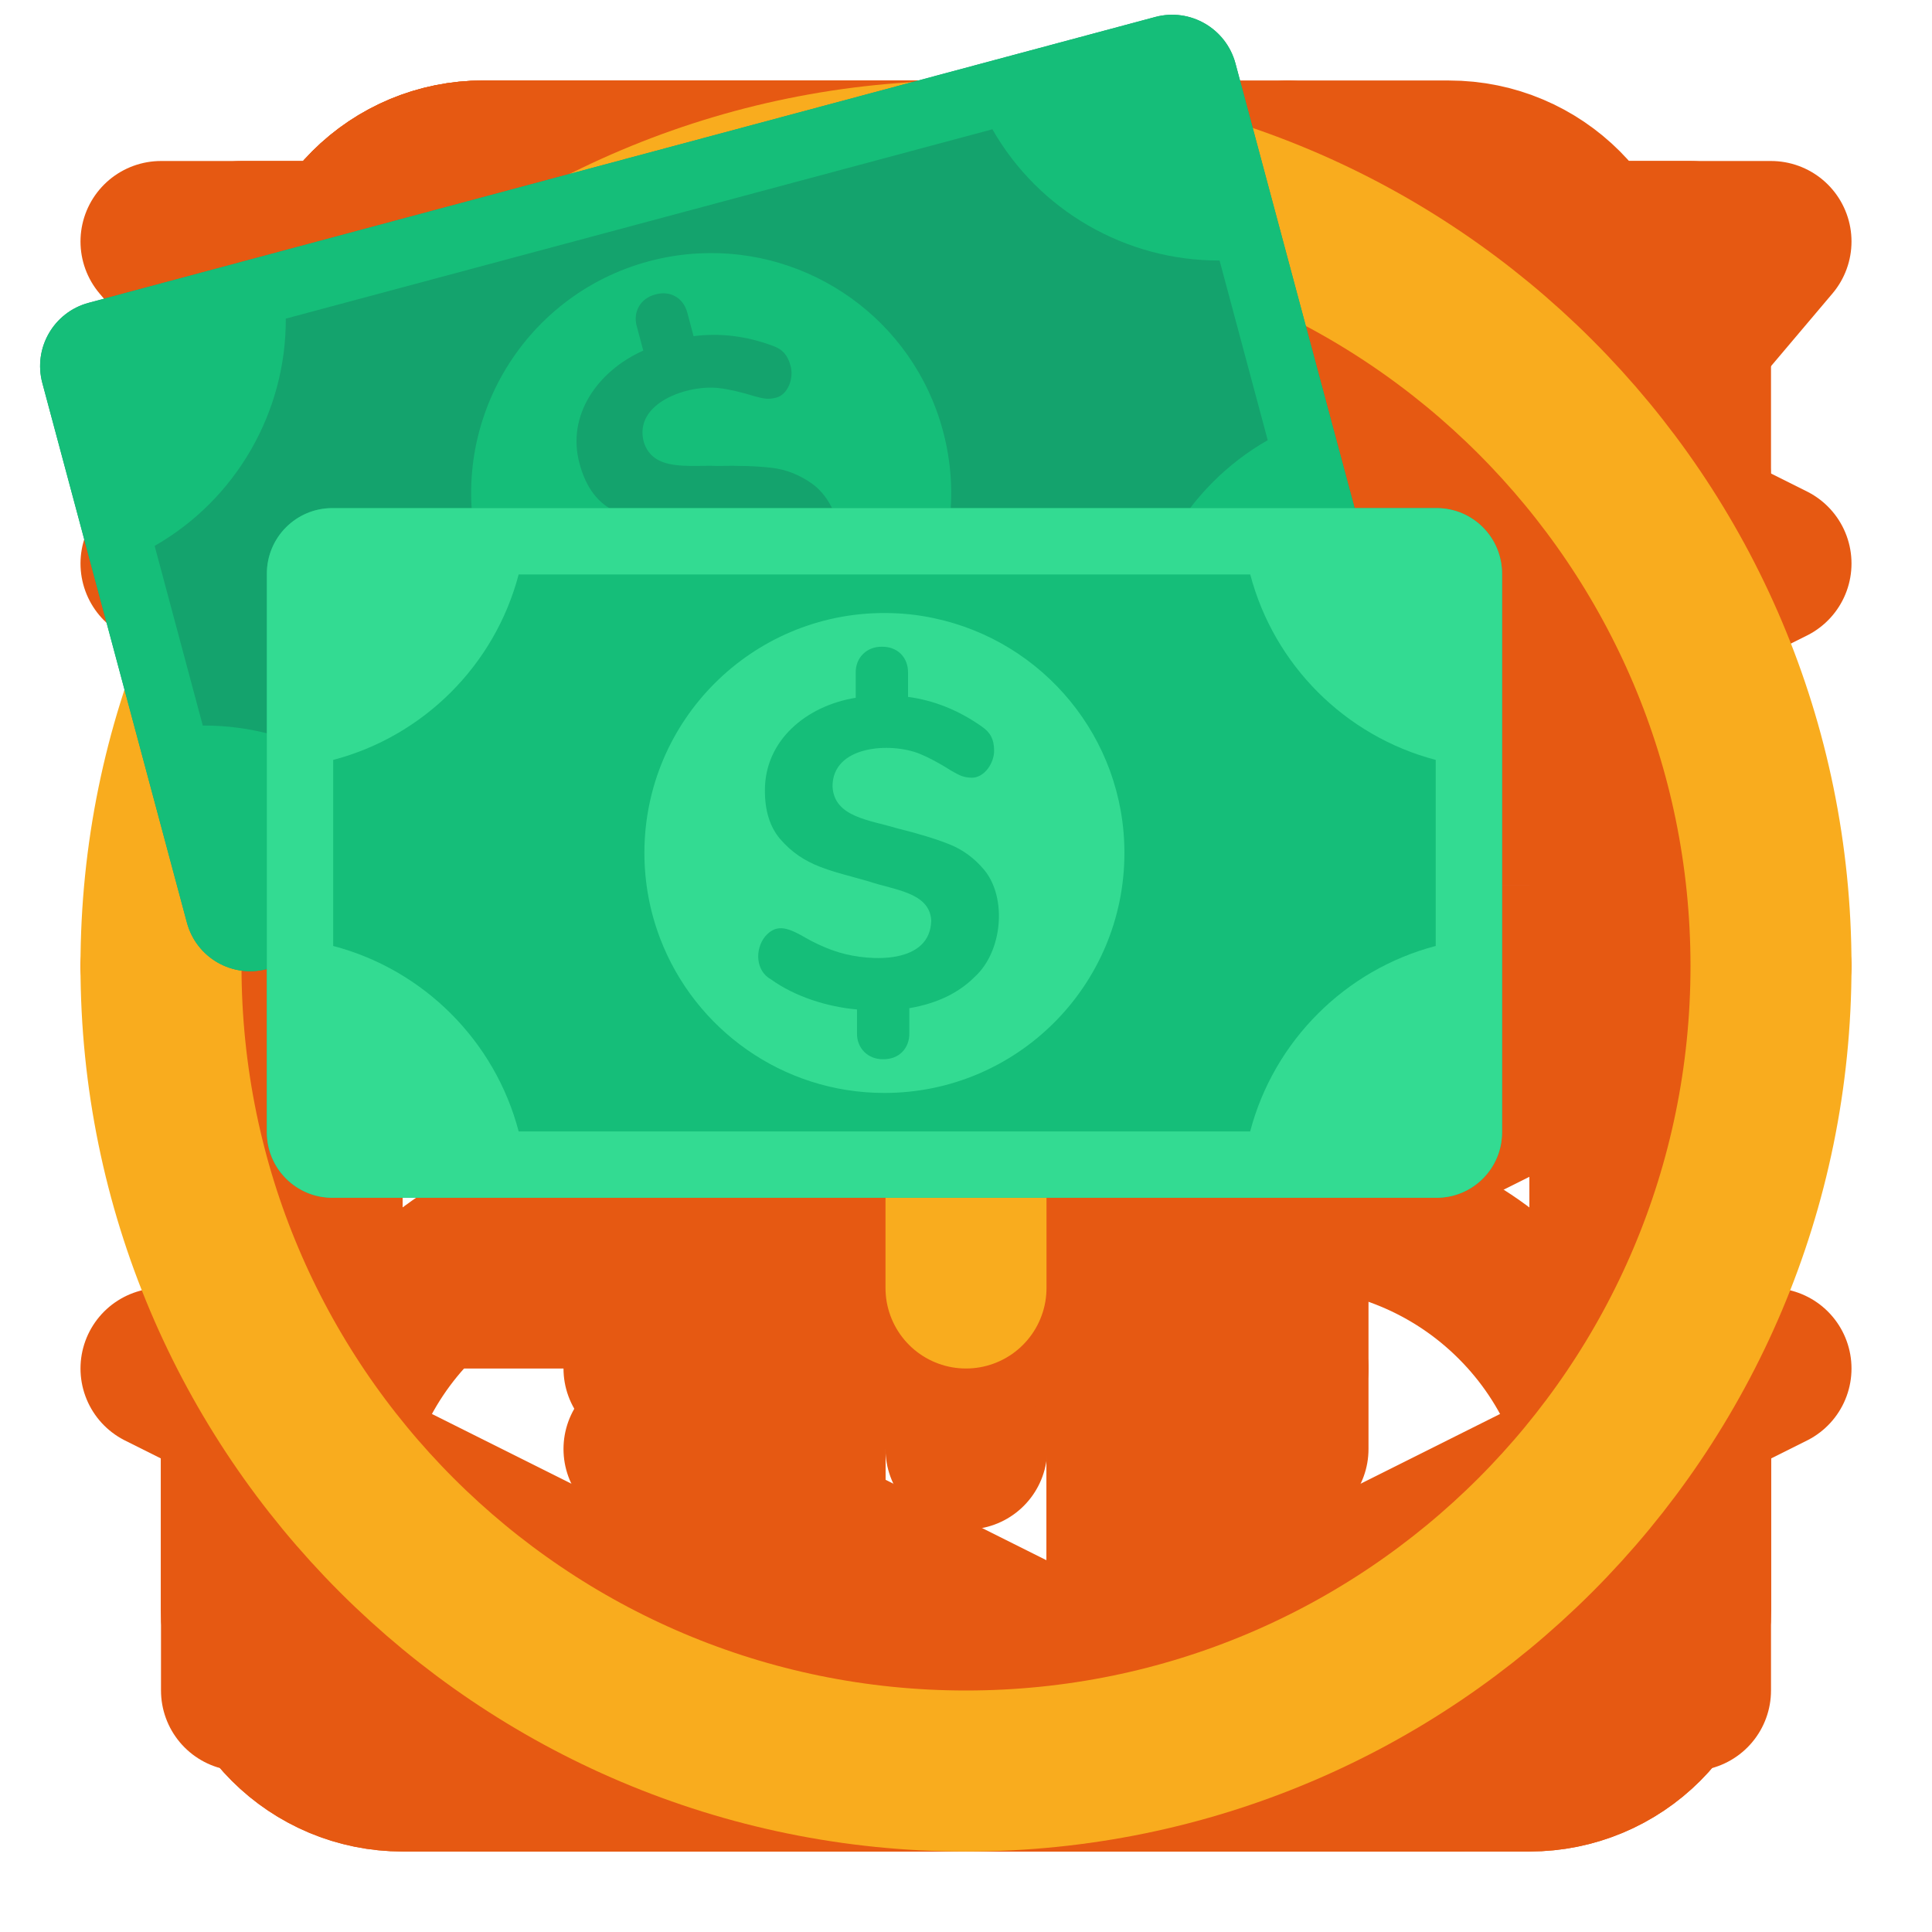
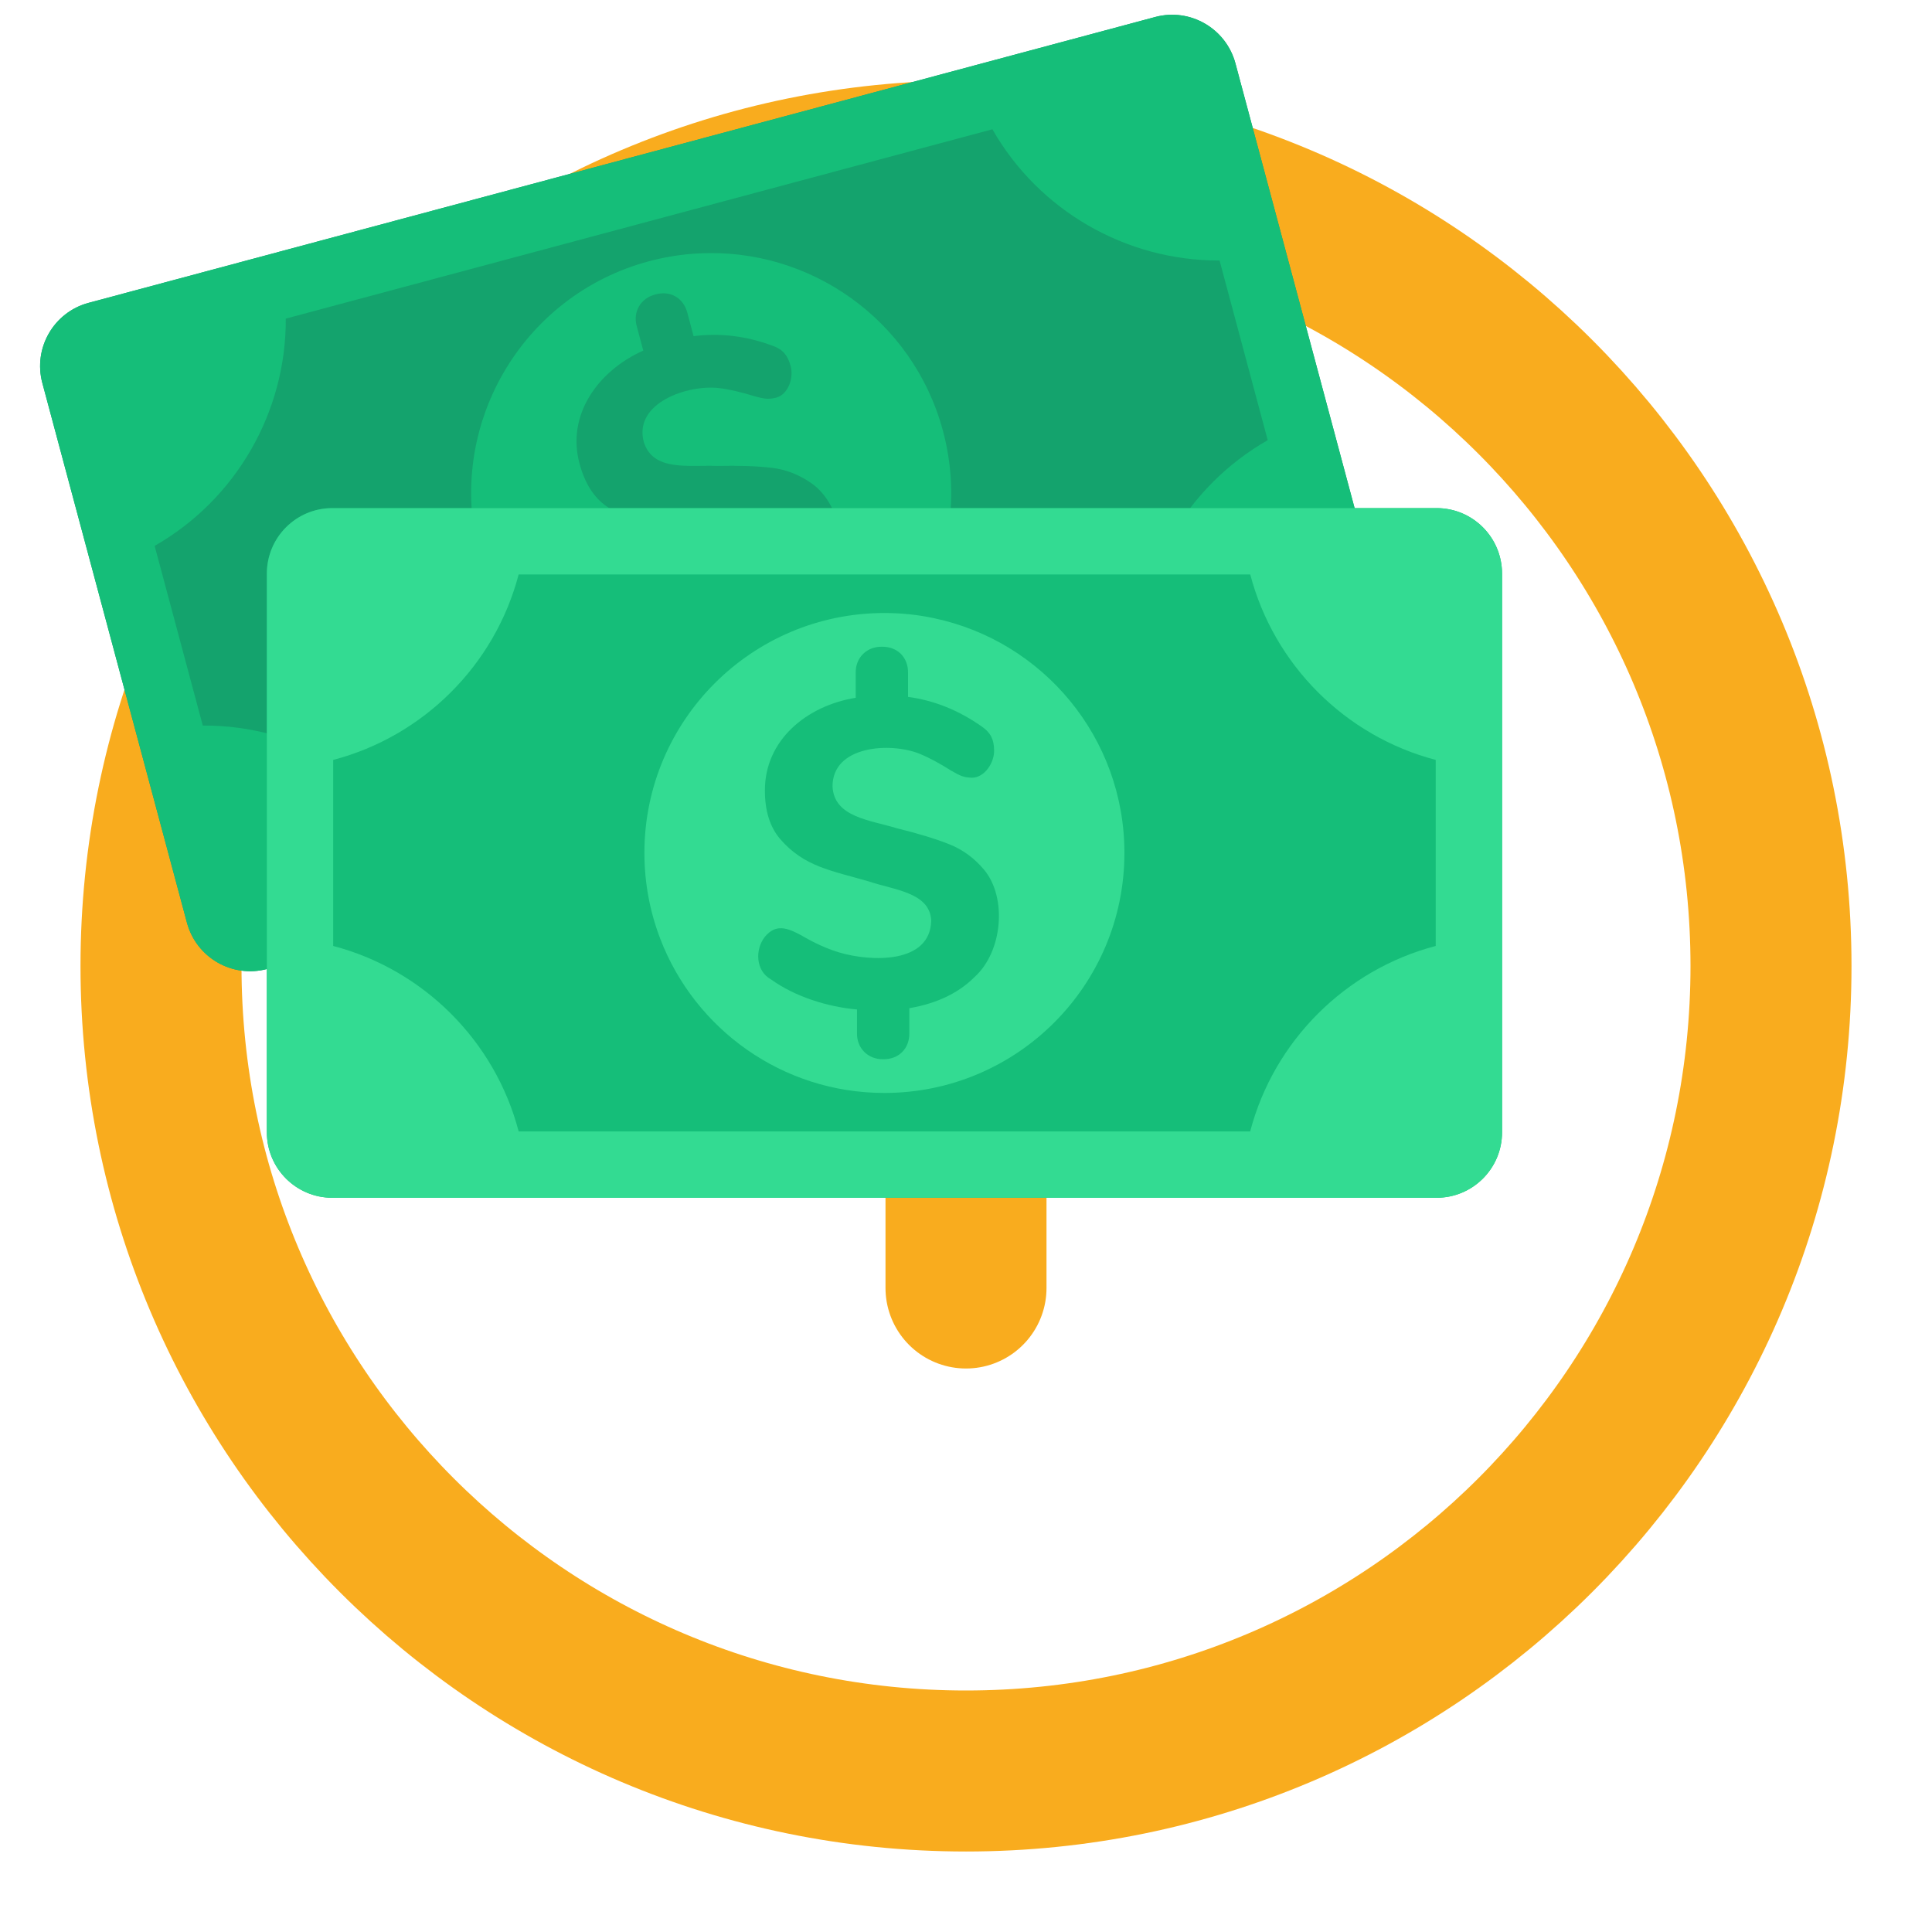
<svg xmlns="http://www.w3.org/2000/svg">
  <svg id="home" viewBox="0 0 24 24" fill="none">
-     <path d="M3 9L12 2L21 9V20C21 20.53 20.789 21.039 20.414 21.414C20.039 21.789 19.53 22 19 22H5C4.47 22 3.961 21.789 3.586 21.414C3.211 21.039 3 20.53 3 20V9Z" stroke="#E65912" stroke-width="2" stroke-linecap="round" stroke-linejoin="round" />
-     <path d="M9 22V12H15V22" stroke="#E65912" stroke-width="2" stroke-linecap="round" stroke-linejoin="round" />
+     <path d="M3 9L12 2L21 9V20C21 20.53 20.789 21.039 20.414 21.414C20.039 21.789 19.53 22 19 22H5C4.47 22 3.961 21.789 3.586 21.414C3.211 21.039 3 20.53 3 20V9Z" stroke-width="2" stroke-linecap="round" stroke-linejoin="round" />
+     <path d="M9 22V12H15V22" stroke-width="2" stroke-linecap="round" stroke-linejoin="round" />
  </svg>
  <svg id="user" viewBox="0 0 24 24" fill="none">
-     <path d="M20 21V19C20 17.939 19.579 16.922 18.828 16.172C18.078 15.421 17.061 15 16 15H8C6.939 15 5.922 15.421 5.172 16.172C4.421 16.922 4 17.939 4 19V21" stroke="#E65912" stroke-width="2" stroke-linecap="round" stroke-linejoin="round" />
-     <path d="M12 11C14.209 11 16 9.209 16 7C16 4.791 14.209 3 12 3C9.791 3 8 4.791 8 7C8 9.209 9.791 11 12 11Z" stroke="#E65912" stroke-width="2" stroke-linecap="round" stroke-linejoin="round" />
+     <path d="M20 21V19C20 17.939 19.579 16.922 18.828 16.172C18.078 15.421 17.061 15 16 15H8C6.939 15 5.922 15.421 5.172 16.172C4.421 16.922 4 17.939 4 19V21" stroke-width="2" stroke-linecap="round" stroke-linejoin="round" />
+     <path d="M12 11C14.209 11 16 9.209 16 7C16 4.791 14.209 3 12 3C9.791 3 8 4.791 8 7C8 9.209 9.791 11 12 11Z" stroke-width="2" stroke-linecap="round" stroke-linejoin="round" />
  </svg>
  <svg id="file" viewBox="0 0 24 24" fill="none">
-     <path d="M14.5 2H6C5.47 2 4.961 2.211 4.586 2.586C4.211 2.961 4 3.47 4 4V20C4 20.53 4.211 21.039 4.586 21.414C4.961 21.789 5.47 22 6 22H18C18.53 22 19.039 21.789 19.414 21.414C19.789 21.039 20 20.53 20 20V7.5L14.5 2Z" stroke="#E65912" stroke-width="2" stroke-linecap="round" stroke-linejoin="round" />
-     <path d="M14 2V8H20" stroke="#E65912" stroke-width="2" stroke-linecap="round" stroke-linejoin="round" />
+     <path d="M14.5 2H6C5.47 2 4.961 2.211 4.586 2.586C4.211 2.961 4 3.47 4 4V20C4 20.53 4.211 21.039 4.586 21.414C4.961 21.789 5.47 22 6 22H18C18.53 22 19.039 21.789 19.414 21.414C19.789 21.039 20 20.53 20 20V7.5L14.5 2Z" stroke-width="2" stroke-linecap="round" stroke-linejoin="round" />
+     <path d="M14 2V8H20" stroke-width="2" stroke-linecap="round" stroke-linejoin="round" />
  </svg>
  <svg id="file-text" viewBox="0 0 24 24" fill="none">
-     <path d="M14.5 2H6C5.47 2 4.961 2.211 4.586 2.586C4.211 2.961 4 3.47 4 4V20C4 20.53 4.211 21.039 4.586 21.414C4.961 21.789 5.47 22 6 22H18C18.53 22 19.039 21.789 19.414 21.414C19.789 21.039 20 20.53 20 20V7.5L14.5 2Z" stroke="#E65912" stroke-width="2" stroke-linecap="round" stroke-linejoin="round" />
-     <path d="M14 2V8H20" stroke="#E65912" stroke-width="2" stroke-linecap="round" stroke-linejoin="round" />
-     <path d="M16 13H8" stroke="#E65912" stroke-width="2" stroke-linecap="round" stroke-linejoin="round" />
-     <path d="M16 17H8" stroke="#E65912" stroke-width="2" stroke-linecap="round" stroke-linejoin="round" />
-     <path d="M10 9H8" stroke="#E65912" stroke-width="2" stroke-linecap="round" stroke-linejoin="round" />
+     <path d="M14.5 2H6C5.47 2 4.961 2.211 4.586 2.586C4.211 2.961 4 3.47 4 4V20C4 20.53 4.211 21.039 4.586 21.414C4.961 21.789 5.47 22 6 22H18C18.53 22 19.039 21.789 19.414 21.414C19.789 21.039 20 20.53 20 20V7.5L14.5 2Z" stroke-width="2" stroke-linecap="round" stroke-linejoin="round" />
+     <path d="M14 2V8H20" stroke-width="2" stroke-linecap="round" stroke-linejoin="round" />
+     <path d="M16 13H8" stroke-width="2" stroke-linecap="round" stroke-linejoin="round" />
+     <path d="M16 17H8" stroke-width="2" stroke-linecap="round" stroke-linejoin="round" />
+     <path d="M10 9H8" stroke-width="2" stroke-linecap="round" stroke-linejoin="round" />
  </svg>
  <svg id="layers" viewBox="0 0 24 24" fill="none">
-     <path d="M12 2L2 7L12 12L22 7L12 2Z" stroke="#E65912" stroke-width="2" stroke-linecap="round" stroke-linejoin="round" />
-     <path d="M2 17L12 22L22 17" stroke="#E65912" stroke-width="2" stroke-linecap="round" stroke-linejoin="round" />
-     <path d="M2 12L12 17L22 12" stroke="#E65912" stroke-width="2" stroke-linecap="round" stroke-linejoin="round" />
+     <path d="M12 2L2 7L12 12L22 7L12 2Z" stroke-width="2" stroke-linecap="round" stroke-linejoin="round" />
+     <path d="M2 17L12 22L22 17" stroke-width="2" stroke-linecap="round" stroke-linejoin="round" />
+     <path d="M2 12L12 17L22 12" stroke-width="2" stroke-linecap="round" stroke-linejoin="round" />
  </svg>
  <svg id="calculator" viewBox="0 0 24 24" fill="none">
-     <path d="M18 2H6C4.895 2 4 2.895 4 4V20C4 21.105 4.895 22 6 22H18C19.105 22 20 21.105 20 20V4C20 2.895 19.105 2 18 2Z" stroke="#E65912" stroke-width="2" stroke-linecap="round" stroke-linejoin="round" />
-     <path d="M8 6H16" stroke="#E65912" stroke-width="2" stroke-linecap="round" stroke-linejoin="round" />
-     <path d="M16 14V18" stroke="#E65912" stroke-width="2" stroke-linecap="round" stroke-linejoin="round" />
-     <path d="M16 10H16.01" stroke="#E65912" stroke-width="2" stroke-linecap="round" stroke-linejoin="round" />
-     <path d="M12 10H12.01" stroke="#E65912" stroke-width="2" stroke-linecap="round" stroke-linejoin="round" />
-     <path d="M8 10H8.01" stroke="#E65912" stroke-width="2" stroke-linecap="round" stroke-linejoin="round" />
-     <path d="M12 14H12.01" stroke="#E65912" stroke-width="2" stroke-linecap="round" stroke-linejoin="round" />
-     <path d="M8 14H8.01" stroke="#E65912" stroke-width="2" stroke-linecap="round" stroke-linejoin="round" />
-     <path d="M12 18H12.01" stroke="#E65912" stroke-width="2" stroke-linecap="round" stroke-linejoin="round" />
-     <path d="M8 18H8.01" stroke="#E65912" stroke-width="2" stroke-linecap="round" stroke-linejoin="round" />
+     <path d="M18 2H6C4.895 2 4 2.895 4 4V20C4 21.105 4.895 22 6 22H18C19.105 22 20 21.105 20 20V4C20 2.895 19.105 2 18 2Z" stroke-width="2" stroke-linecap="round" stroke-linejoin="round" />
+     <path d="M8 6H16" stroke-width="2" stroke-linecap="round" stroke-linejoin="round" />
+     <path d="M16 14V18" stroke-width="2" stroke-linecap="round" stroke-linejoin="round" />
+     <path d="M16 10H16.01" stroke-width="2" stroke-linecap="round" stroke-linejoin="round" />
+     <path d="M12 10H12.01" stroke-width="2" stroke-linecap="round" stroke-linejoin="round" />
+     <path d="M8 10H8.01" stroke-width="2" stroke-linecap="round" stroke-linejoin="round" />
+     <path d="M12 14H12.01" stroke-width="2" stroke-linecap="round" stroke-linejoin="round" />
+     <path d="M8 14H8.01" stroke-width="2" stroke-linecap="round" stroke-linejoin="round" />
+     <path d="M12 18H12.01" stroke-width="2" stroke-linecap="round" stroke-linejoin="round" />
+     <path d="M8 18H8.01" stroke-width="2" stroke-linecap="round" stroke-linejoin="round" />
  </svg>
  <svg id="filter" viewBox="0 0 24 24" fill="none">
-     <path d="M22 3H2L10 12.46V19L14 21V12.46L22 3Z" stroke="#E65912" stroke-width="2" stroke-linecap="round" stroke-linejoin="round" />
+     <path d="M22 3H2L10 12.46V19L14 21V12.46L22 3Z" stroke-width="2" stroke-linecap="round" stroke-linejoin="round" />
  </svg>
  <svg id="calender" viewBox="0 0 24 24" fill="none">
-     <path d="M19 4H5C3.895 4 3 4.895 3 6V20C3 21.105 3.895 22 5 22H19C20.105 22 21 21.105 21 20V6C21 4.895 20.105 4 19 4Z" stroke="#E65912" stroke-width="2" stroke-linecap="round" stroke-linejoin="round" />
-     <path d="M16 2V6" stroke="#E65912" stroke-width="2" stroke-linecap="round" stroke-linejoin="round" />
-     <path d="M8 2V6" stroke="#E65912" stroke-width="2" stroke-linecap="round" stroke-linejoin="round" />
-     <path d="M3 10H21" stroke="#E65912" stroke-width="2" stroke-linecap="round" stroke-linejoin="round" />
+     <path d="M19 4H5C3.895 4 3 4.895 3 6V20C3 21.105 3.895 22 5 22H19C20.105 22 21 21.105 21 20V6C21 4.895 20.105 4 19 4Z" stroke-width="2" stroke-linecap="round" stroke-linejoin="round" />
+     <path d="M16 2V6" stroke-width="2" stroke-linecap="round" stroke-linejoin="round" />
+     <path d="M8 2V6" stroke-width="2" stroke-linecap="round" stroke-linejoin="round" />
+     <path d="M3 10H21" stroke-width="2" stroke-linecap="round" stroke-linejoin="round" />
  </svg>
  <svg id="dashboard" viewBox="0 0 24 24" fill="none">
-     <path d="M10 3H3V12H10V3Z" stroke="#E65912" stroke-width="2" stroke-linecap="round" stroke-linejoin="round" />
-     <path d="M21 3H14V8H21V3Z" stroke="#E65912" stroke-width="2" stroke-linecap="round" stroke-linejoin="round" />
-     <path d="M21 12H14V21H21V12Z" stroke="#E65912" stroke-width="2" stroke-linecap="round" stroke-linejoin="round" />
-     <path d="M10 16H3V21H10V16Z" stroke="#E65912" stroke-width="2" stroke-linecap="round" stroke-linejoin="round" />
-     <path d="M3 10H21" stroke="#E65912" stroke-width="2" stroke-linecap="round" stroke-linejoin="round" />
+     <path d="M10 3H3V12H10V3Z" stroke-width="2" stroke-linecap="round" stroke-linejoin="round" />
+     <path d="M21 3H14V8H21V3Z" stroke-width="2" stroke-linecap="round" stroke-linejoin="round" />
+     <path d="M21 12H14V21H21V12Z" stroke-width="2" stroke-linecap="round" stroke-linejoin="round" />
+     <path d="M10 16H3V21H10V16Z" stroke-width="2" stroke-linecap="round" stroke-linejoin="round" />
+     <path d="M3 10H21" stroke-width="2" stroke-linecap="round" stroke-linejoin="round" />
  </svg>
  <svg id="info" viewBox="0 0 24 24" fill="none">
    <path d="M12 22C17.523 22 22 17.523 22 12C22 6.477 17.523 2 12 2C6.477 2 2 6.477 2 12C2 17.523 6.477 22 12 22Z" stroke="#F9AC1E" stroke-width="2" stroke-linecap="round" stroke-linejoin="round" />
    <path d="M12 16V12" stroke="#F9AC1E" stroke-width="2" stroke-linecap="round" stroke-linejoin="round" />
    <path d="M12 8H12.01" stroke="#F9AC1E" stroke-width="2" stroke-linecap="round" stroke-linejoin="round" />
  </svg>
  <svg id="money" viewBox="0 0 24 24" fill="none">
    <path d="M17.143 7.49L15.347 0.787C15.23 0.353 14.784 0.095 14.351 0.211L1.101 3.762C0.667 3.878 0.41 4.324 0.526 4.758L2.322 11.461C2.439 11.896 2.884 12.153 3.318 12.037L16.568 8.487C17.002 8.371 17.259 7.925 17.143 7.49Z" fill="#14A36D" />
    <path d="M17.143 7.49L15.347 0.787C15.23 0.353 14.784 0.095 14.351 0.211L1.101 3.762C0.667 3.878 0.41 4.324 0.526 4.758L2.322 11.461C2.439 11.896 2.884 12.153 3.318 12.037L16.568 8.487C17.002 8.371 17.259 7.925 17.143 7.49ZM15.748 5.468C14.739 6.044 14.112 7.129 14.118 8.29L5.341 10.642C4.766 9.633 3.681 9.007 2.519 9.013L1.921 6.781C2.93 6.205 3.556 5.121 3.55 3.958L12.328 1.606C12.904 2.616 13.988 3.241 15.15 3.236L15.748 5.468Z" fill="#15BE79" />
    <path d="M11.714 5.353C11.343 3.97 10.057 3.075 8.681 3.148C8.476 3.158 8.269 3.19 8.062 3.245C6.473 3.671 5.529 5.306 5.955 6.896C6.052 7.259 6.212 7.588 6.421 7.875C7.125 8.846 8.379 9.333 9.606 9.004C11.196 8.578 12.14 6.943 11.714 5.353Z" fill="#15BE79" />
    <path d="M10.316 7.322C10.174 7.568 9.946 7.763 9.633 7.906L9.713 8.205C9.765 8.391 9.669 8.556 9.483 8.604C9.302 8.654 9.13 8.558 9.084 8.373L9.008 8.091C8.64 8.155 8.22 8.135 7.88 8.006C7.667 7.954 7.588 7.697 7.671 7.511C7.759 7.326 7.9 7.332 8.099 7.38C8.285 7.431 8.456 7.459 8.613 7.464C9.027 7.474 9.743 7.308 9.613 6.783C9.504 6.452 9.074 6.538 8.744 6.516C8.253 6.505 7.918 6.551 7.535 6.29C7.376 6.179 7.265 6.003 7.2 5.762C7.034 5.158 7.425 4.608 7.991 4.355L7.911 4.056C7.858 3.873 7.959 3.704 8.141 3.658C8.326 3.605 8.492 3.701 8.539 3.888L8.616 4.176C8.942 4.134 9.269 4.173 9.597 4.295C9.722 4.338 9.785 4.413 9.819 4.539C9.865 4.687 9.794 4.901 9.641 4.94C9.538 4.965 9.491 4.953 9.372 4.922C9.204 4.87 9.058 4.836 8.932 4.821C8.551 4.775 7.865 5.001 7.998 5.493C8.114 5.859 8.554 5.775 8.908 5.788C9.179 5.782 9.405 5.79 9.585 5.811C9.765 5.832 9.932 5.898 10.087 6.008C10.453 6.268 10.569 6.93 10.316 7.322Z" fill="#14A36D" />
    <path d="M18.659 14.066V7.126C18.659 6.676 18.295 6.312 17.846 6.312H4.128C3.679 6.312 3.315 6.676 3.315 7.126V14.066C3.315 14.515 3.679 14.879 4.128 14.879H17.846C18.295 14.879 18.659 14.515 18.659 14.066Z" fill="#15BE79" />
    <path d="M18.659 14.066V7.126C18.659 6.676 18.295 6.312 17.846 6.312H4.128C3.679 6.312 3.315 6.676 3.315 7.126V14.066C3.315 14.515 3.679 14.879 4.128 14.879H17.846C18.295 14.879 18.659 14.515 18.659 14.066ZM17.835 11.751C16.711 12.046 15.825 12.932 15.53 14.055H6.443C6.149 12.932 5.263 12.046 4.139 11.751V9.44C5.263 9.145 6.148 8.26 6.443 7.136H15.531C15.826 8.26 16.711 9.145 17.835 9.44V11.751H17.835Z" fill="#33DB92" />
    <path d="M13.968 10.595C13.968 9.164 12.957 7.967 11.609 7.681C11.409 7.637 11.2 7.615 10.986 7.615C9.34 7.615 8.005 8.95 8.005 10.595C8.005 10.971 8.075 11.331 8.202 11.662C8.631 12.782 9.716 13.577 10.986 13.577C12.633 13.577 13.968 12.242 13.968 10.595Z" fill="#33DB92" />
    <path d="M12.107 12.136C11.907 12.337 11.636 12.466 11.296 12.524V12.833C11.299 13.026 11.164 13.161 10.971 13.158C10.784 13.161 10.642 13.023 10.646 12.833V12.54C10.273 12.507 9.873 12.379 9.577 12.166C9.386 12.061 9.376 11.793 9.504 11.634C9.637 11.478 9.772 11.521 9.952 11.618C10.118 11.716 10.276 11.787 10.426 11.832C10.824 11.95 11.558 11.974 11.568 11.434C11.549 11.086 11.111 11.057 10.798 10.951C10.326 10.813 9.991 10.77 9.689 10.42C9.564 10.271 9.502 10.073 9.502 9.823C9.498 9.197 10.018 8.767 10.63 8.668V8.359C10.626 8.169 10.768 8.031 10.955 8.034C11.148 8.031 11.283 8.166 11.28 8.359V8.657C11.606 8.701 11.911 8.824 12.197 9.026C12.306 9.1 12.348 9.188 12.349 9.319C12.354 9.474 12.23 9.662 12.072 9.661C11.966 9.658 11.925 9.635 11.817 9.574C11.669 9.48 11.536 9.409 11.419 9.362C11.062 9.219 10.341 9.26 10.342 9.769C10.36 10.153 10.807 10.186 11.145 10.29C11.409 10.355 11.625 10.421 11.793 10.488C11.961 10.555 12.105 10.661 12.227 10.807C12.513 11.154 12.454 11.823 12.107 12.136Z" fill="#15BE79" />
  </svg>
</svg>
